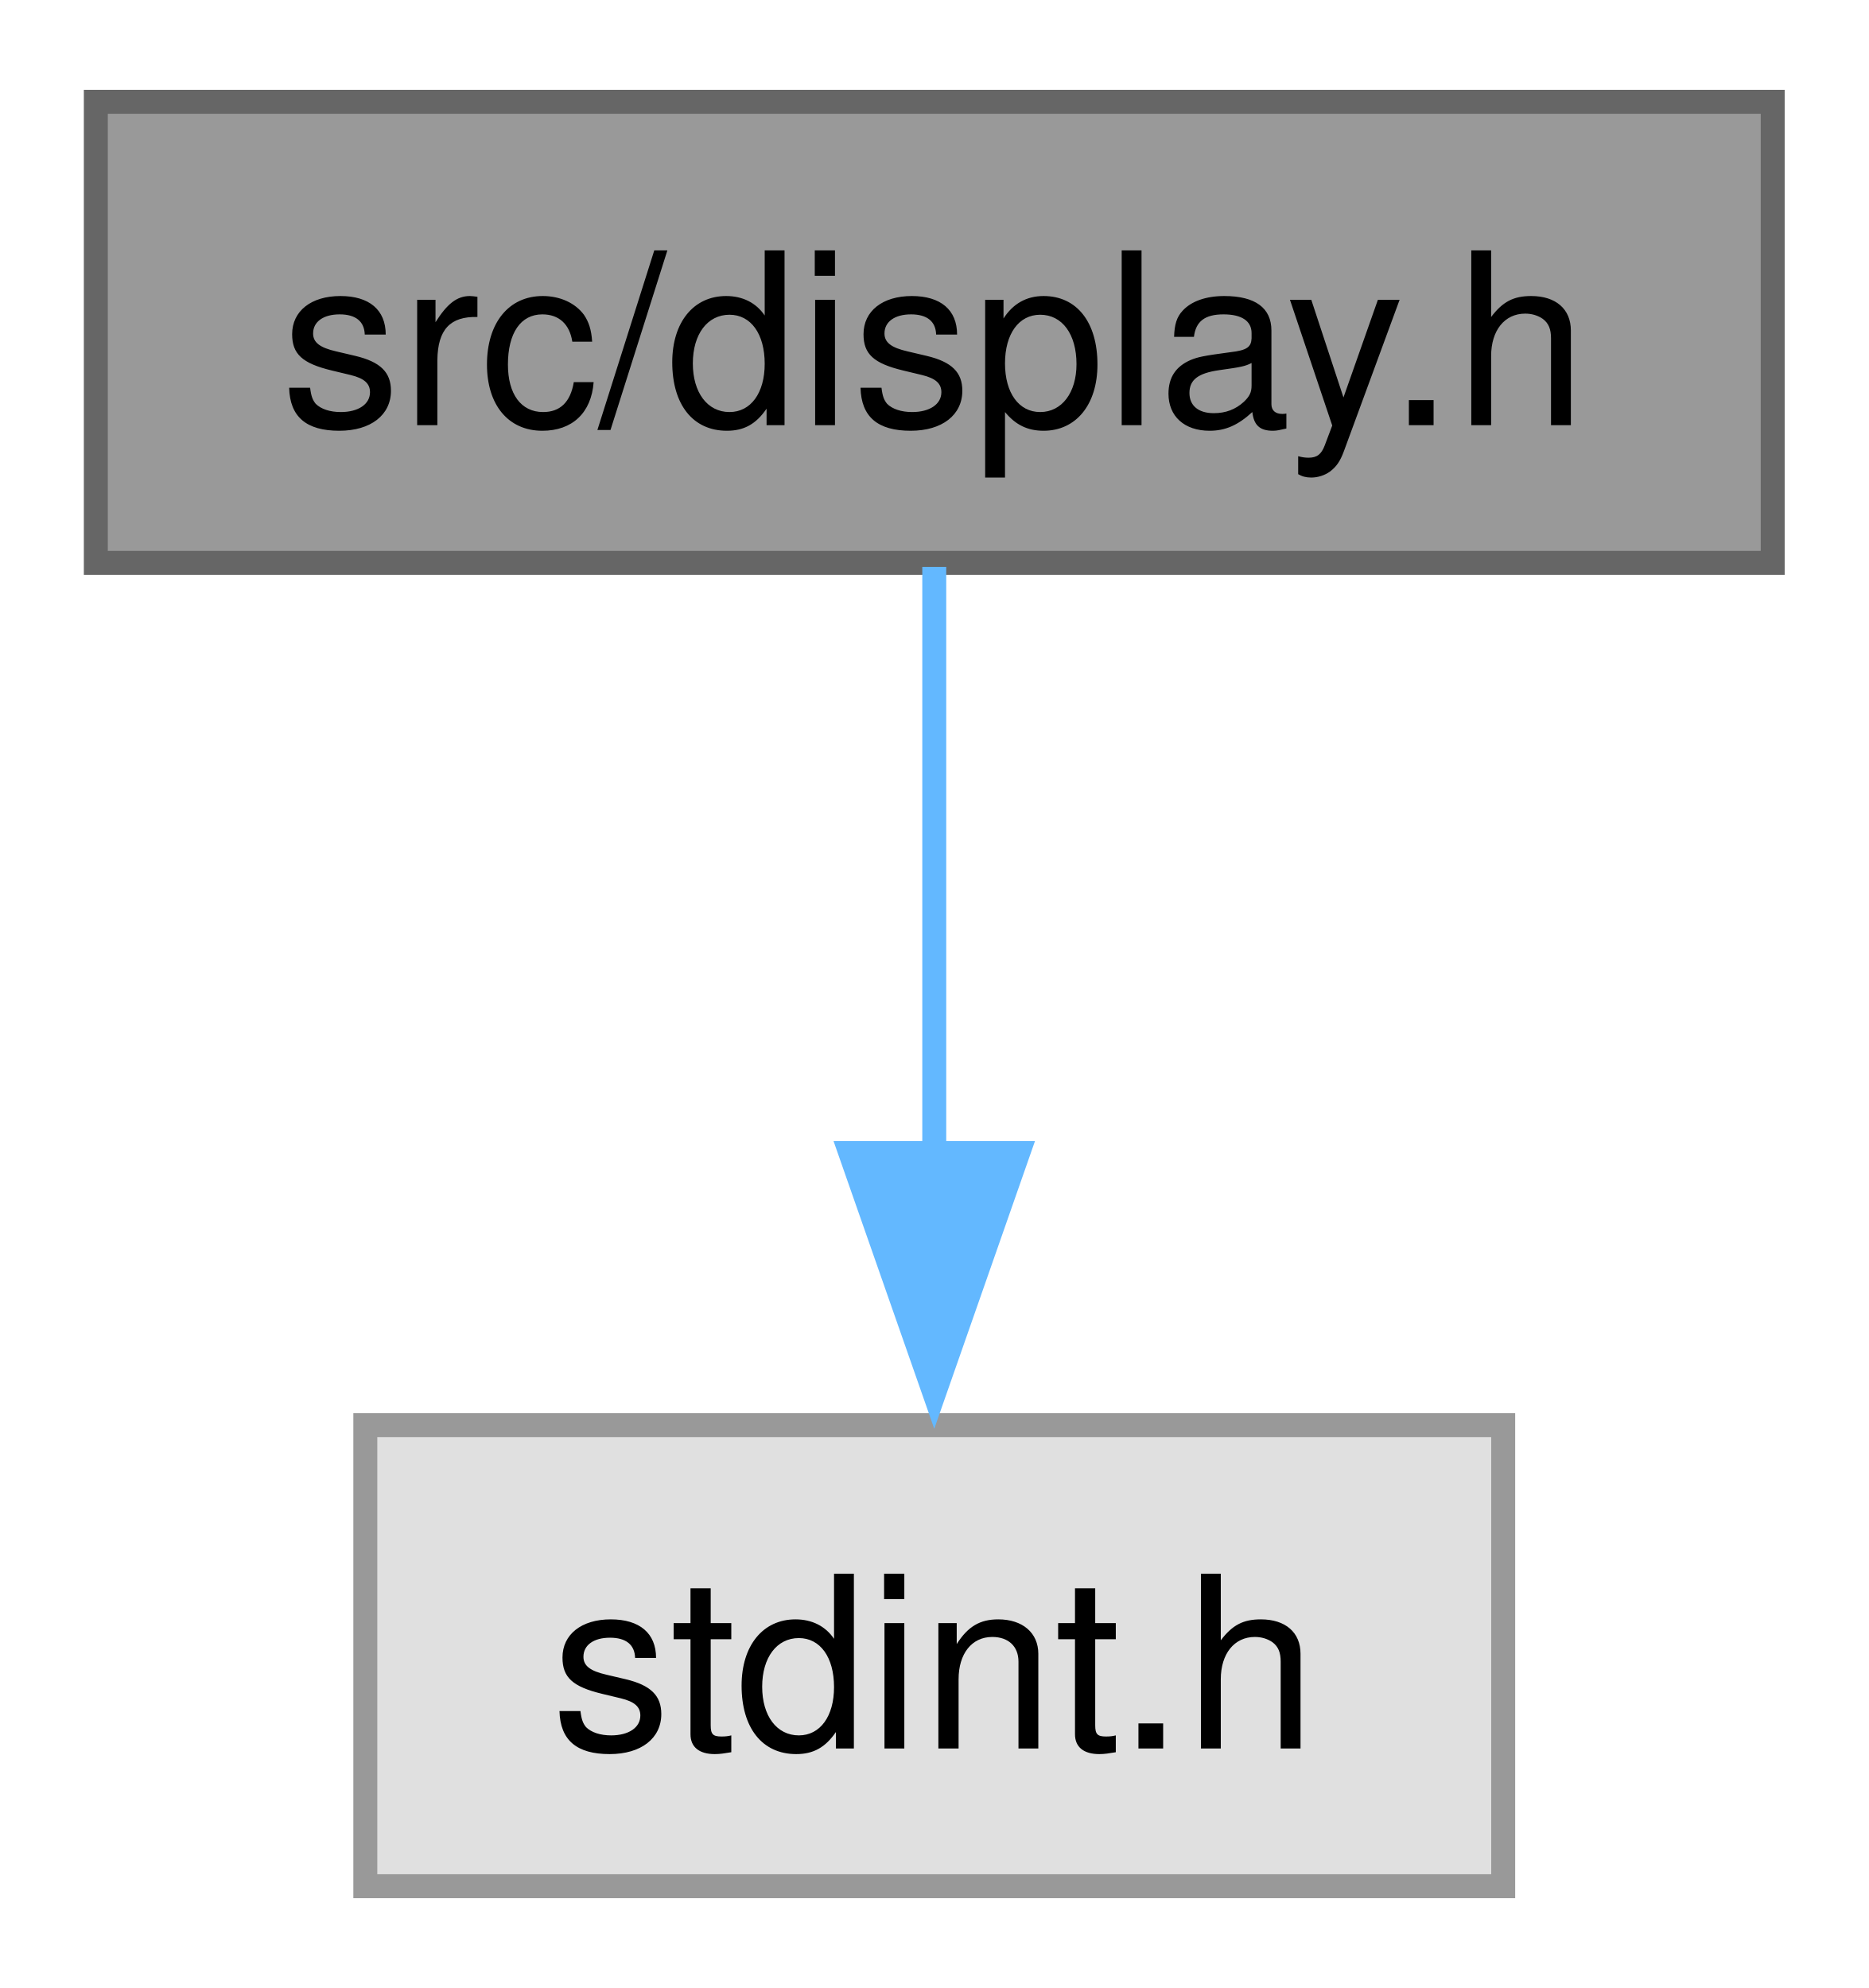
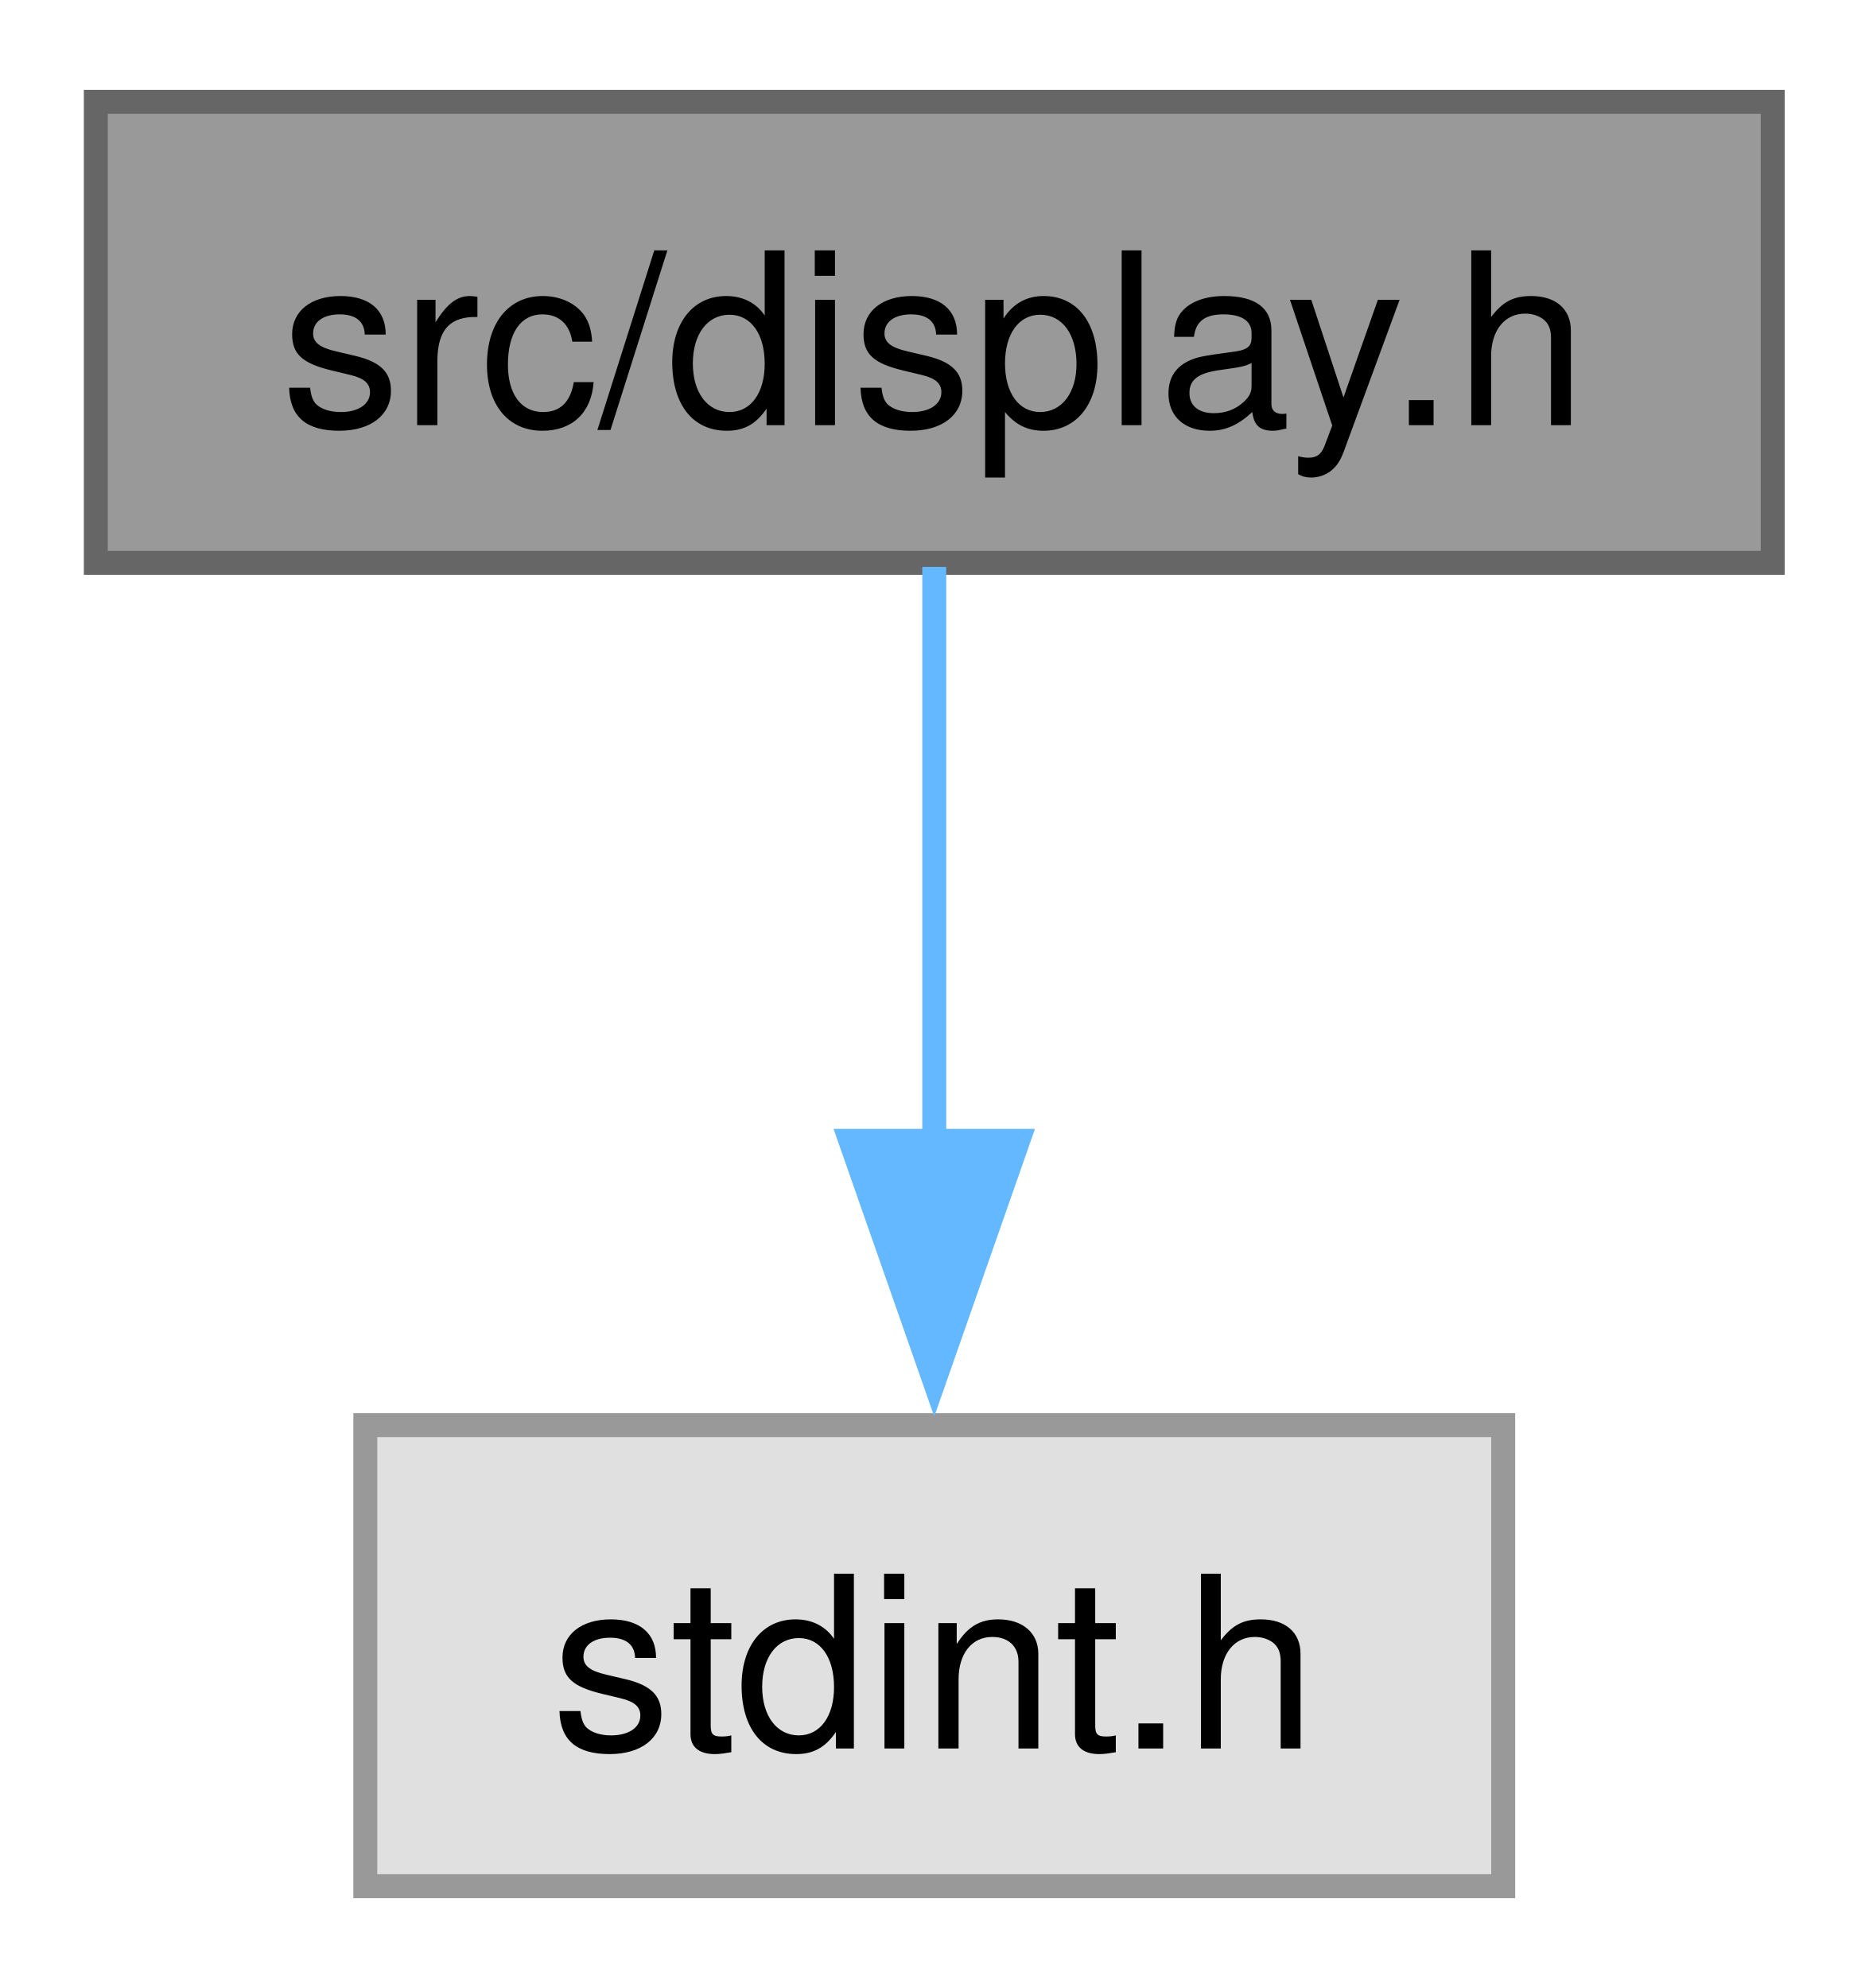
<svg xmlns="http://www.w3.org/2000/svg" xmlns:xlink="http://www.w3.org/1999/xlink" width="78pt" height="83pt" viewBox="0.00 0.00 78.00 82.50">
  <g id="graph0" class="graph" transform="scale(1 1) rotate(0) translate(4 78.5)">
    <g id="Node000001" class="node">
      <g id="a_Node000001">
        <a xlink:title=" ">
          <polygon fill="#999999" stroke="#666666" points="70,-74.5 0,-74.5 0,-55.25 70,-55.25 70,-74.5" />
          <text text-anchor="middle" x="35" y="-61" font-family="Helvetica,sans-Serif" font-size="10.00">src/display.h</text>
        </a>
      </g>
    </g>
    <g id="Node000002" class="node">
      <g id="a_Node000002">
        <a xlink:title=" ">
          <polygon fill="#e0e0e0" stroke="#999999" points="58.75,-19.25 11.25,-19.25 11.25,0 58.75,0 58.75,-19.25" />
          <text text-anchor="middle" x="35" y="-5.75" font-family="Helvetica,sans-Serif" font-size="10.00">stdint.h</text>
        </a>
      </g>
    </g>
    <g id="edge1_Node000001_Node000002" class="edge">
      <g id="a_edge1_Node000001_Node000002">
        <a xlink:title=" ">
-           <path fill="none" stroke="#63b8ff" d="M35,-55.08C35,-48.42 35,-38.99 35,-30.53" />
-           <polygon fill="#63b8ff" stroke="#63b8ff" points="38.5,-30.61 35,-20.61 31.5,-30.61 38.5,-30.61" />
+           <path fill="none" stroke="#63b8ff" d="M35,-55.08C35,-48.57 35,-39.42 35,-31.12" />
+           <polygon fill="#63b8ff" stroke="#63b8ff" points="38.5,-31.12 35,-21.12 31.5,-31.12 38.5,-31.12" />
        </a>
      </g>
    </g>
  </g>
</svg>
